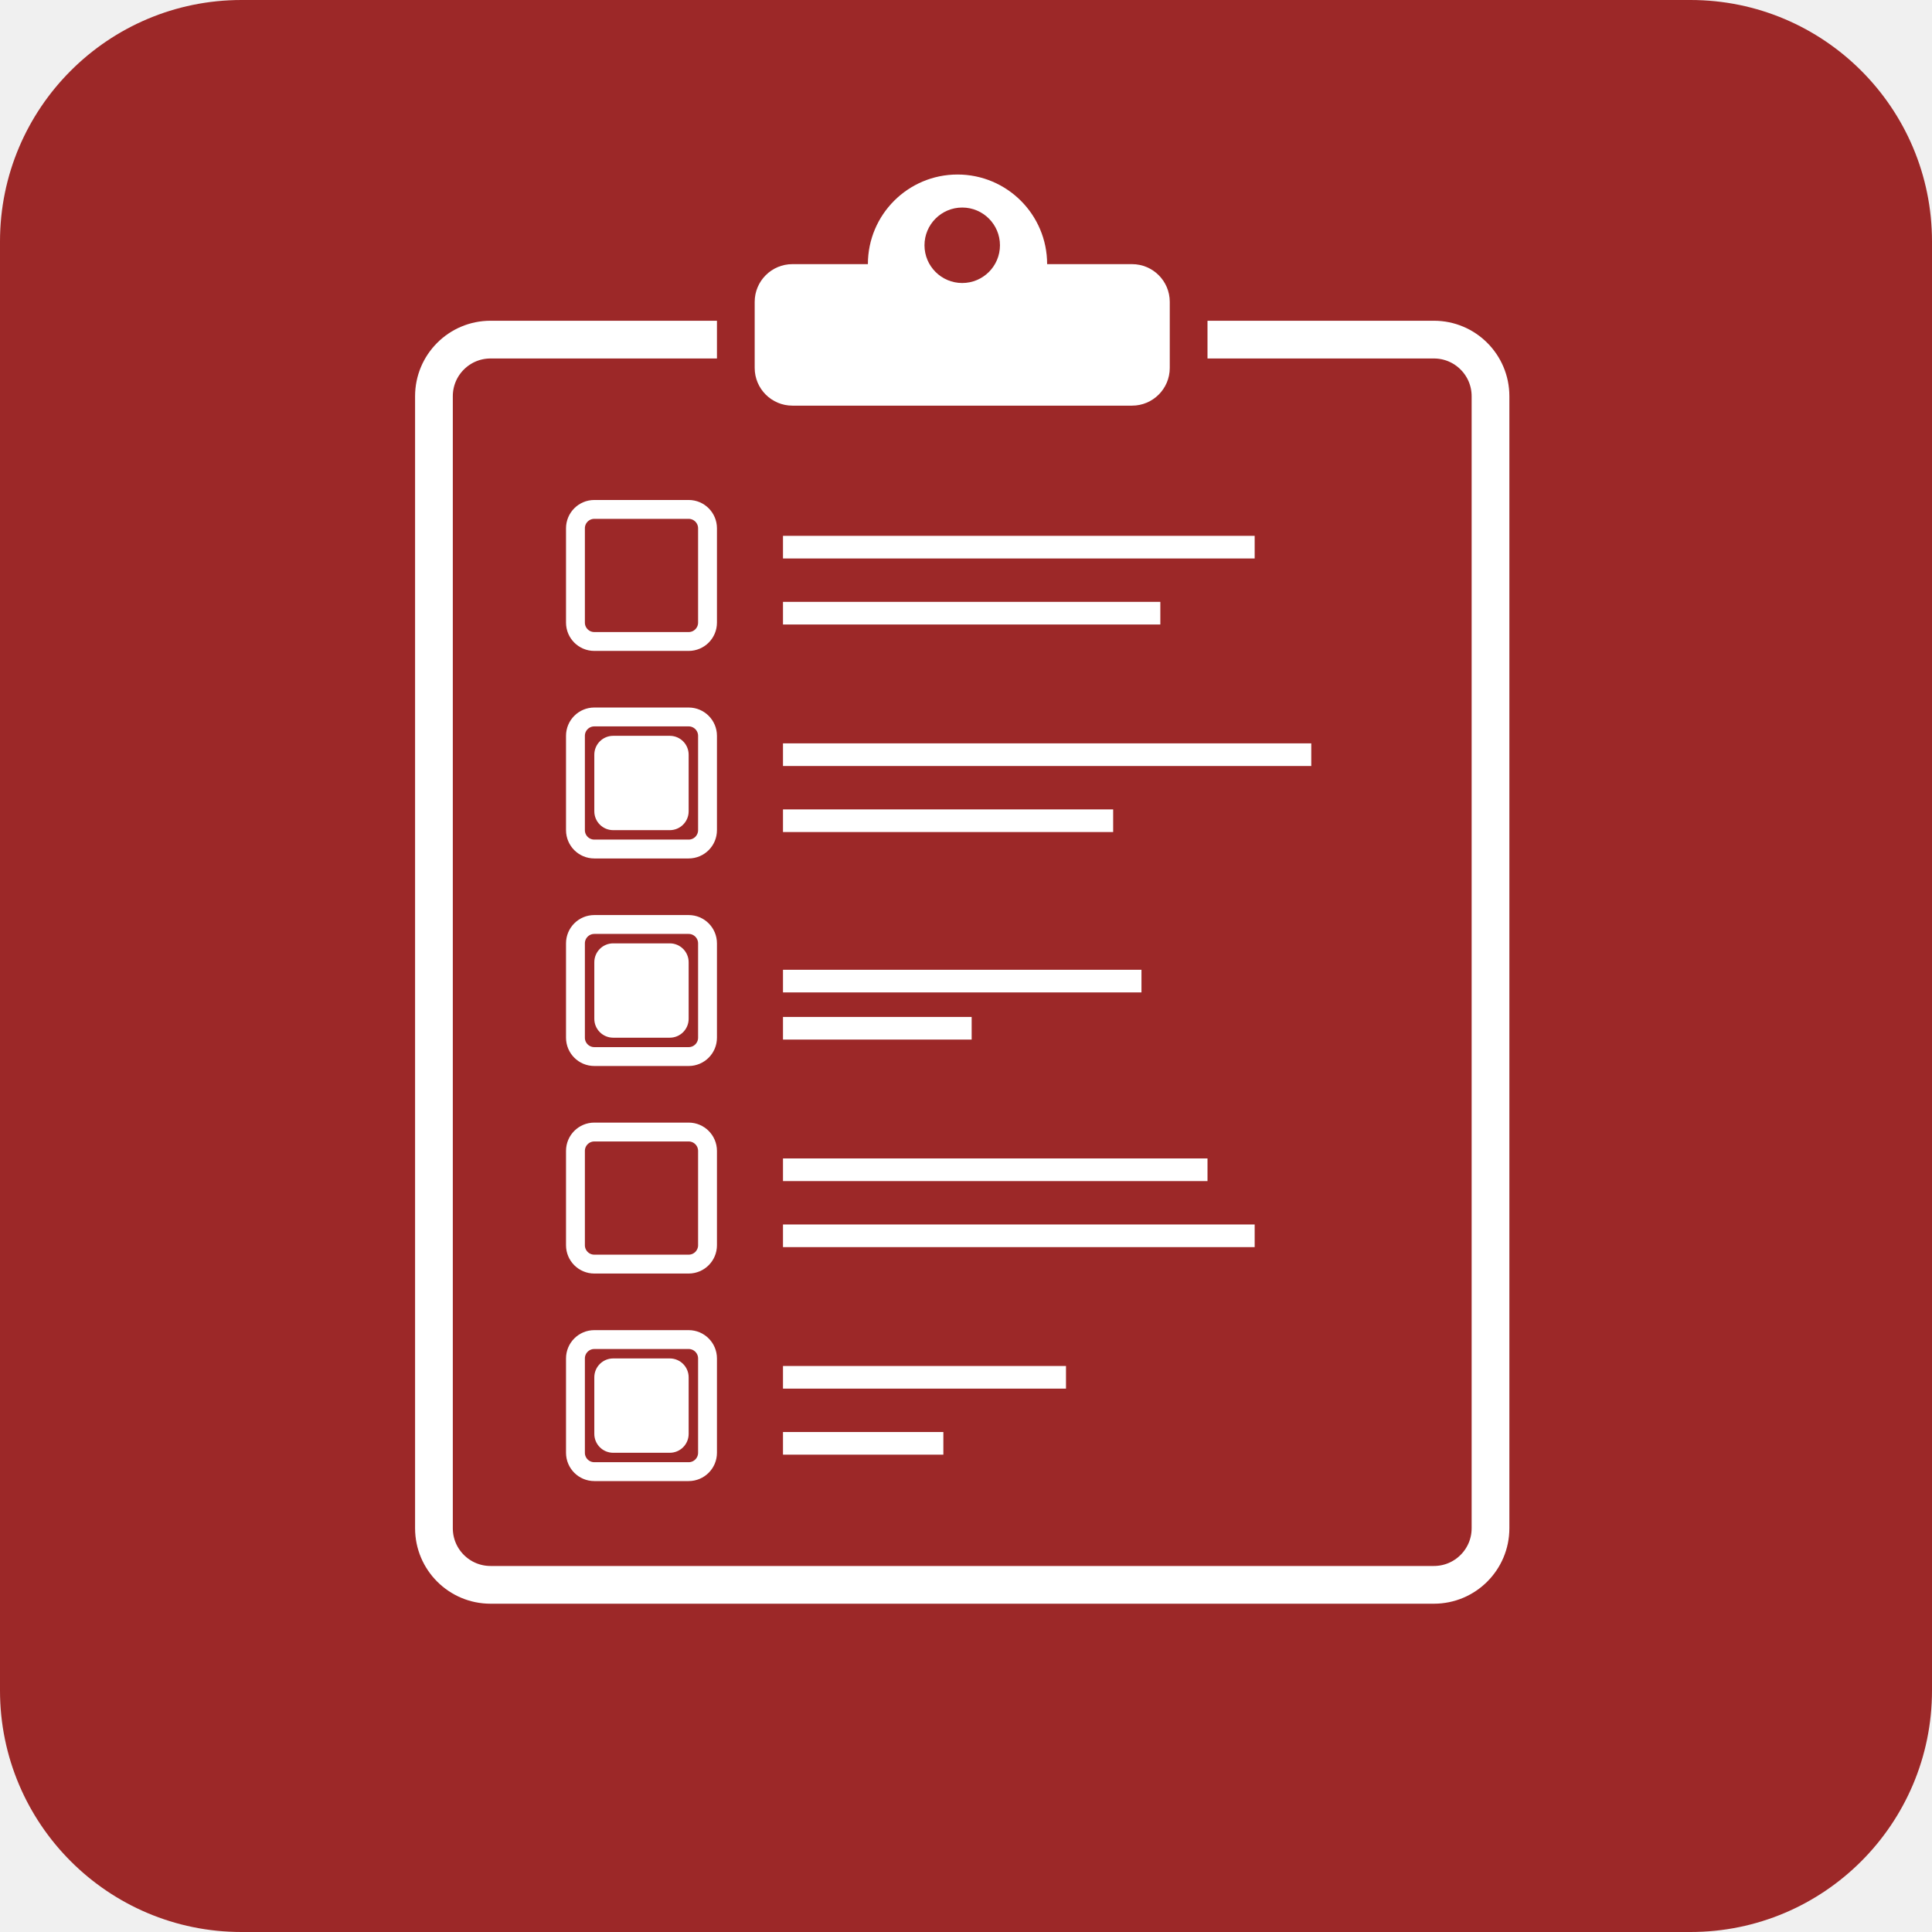
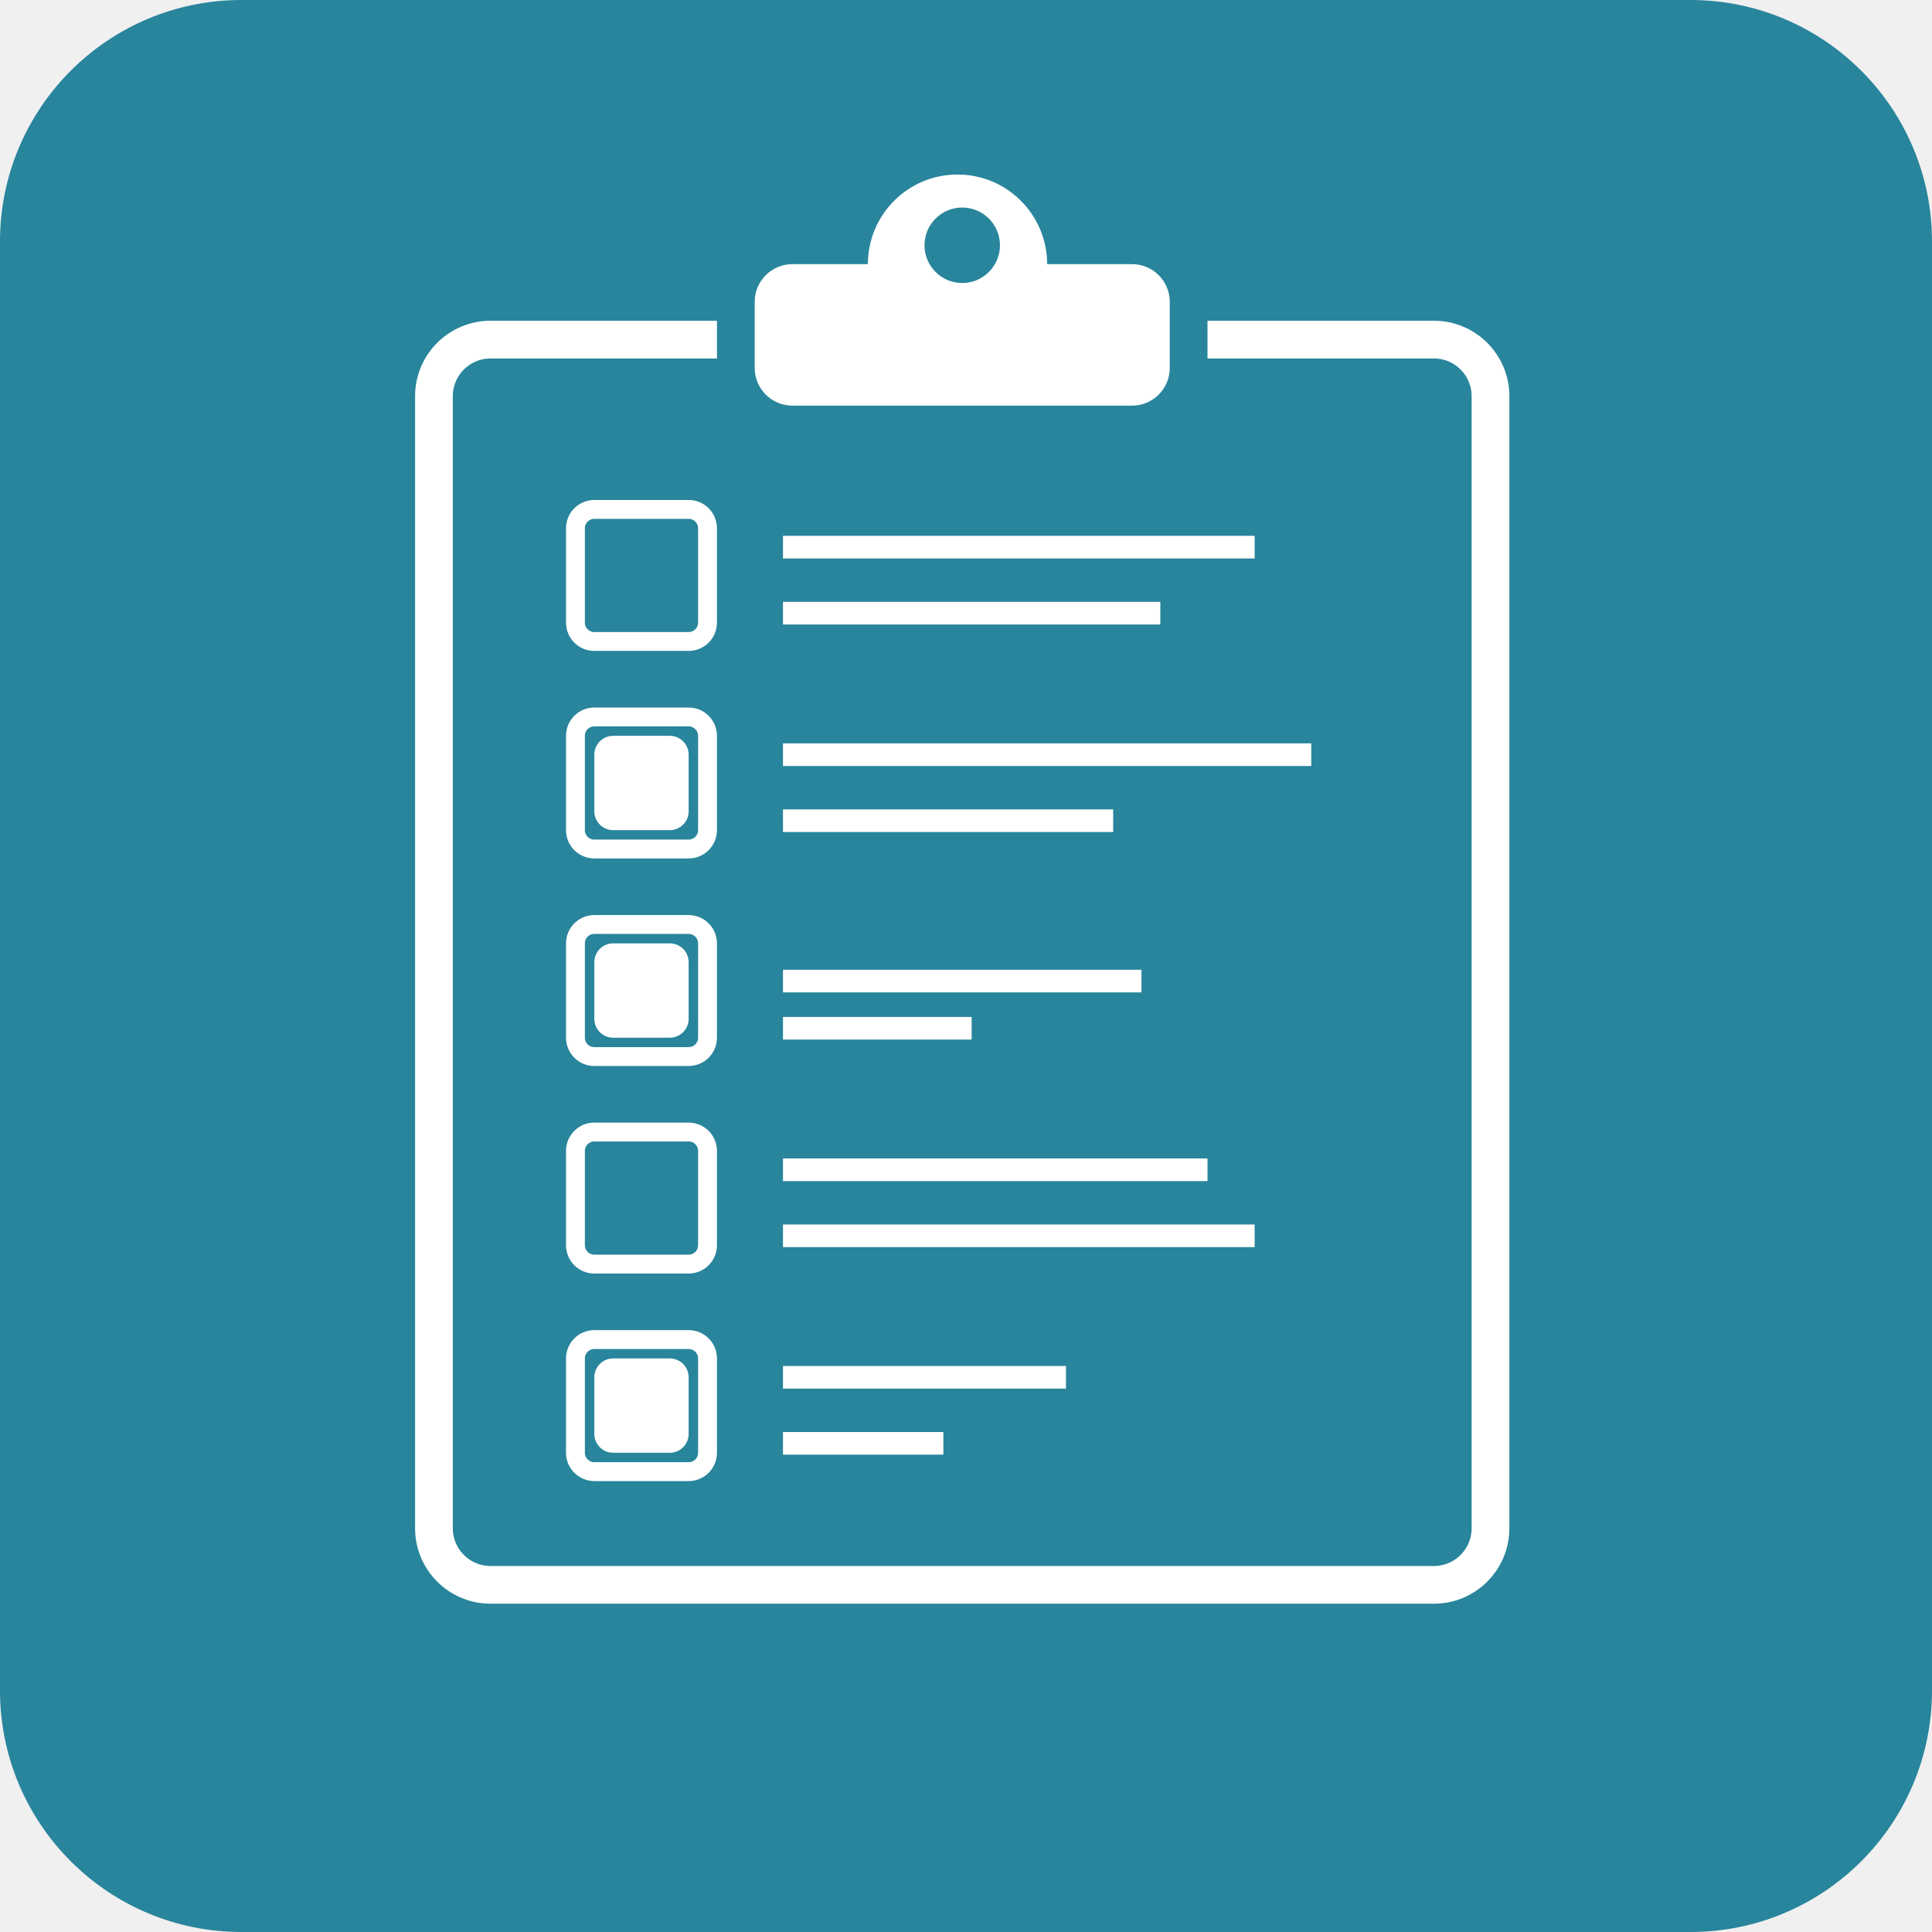
<svg xmlns="http://www.w3.org/2000/svg" width="1024" height="1024" viewBox="0 0 1024 1024" role="img" aria-label="Community Survey App Icon">
-   <style>.fb { fill: #28859c; } .fr { fill: #9c2828; } .pc { fill: #9c2828; }</style>
-   <rect x="0" y="0" width="1024" height="1024" rx="128" ry="128" class="pc" />
+   <style>.cbf { fill: #28859c; }</style>
+   <rect x="0" y="0" width="1024" height="1024" rx="128" ry="128" class="cbf" />
  <g>
    <path d="M 640 180 h 120 a 30 30 0 0 1 30 30 v 600 a 30 30 0 0 1 -30 30 h -500 a 30 30 0 0 1 -30 -30 v -600 a 30 30 0 0 1 30 -30 h 120" stroke="#FFFFFF" stroke-width="20" fill="none" />
    <path d="M 460 140 a 20 20 0 0 1 95 0 h 45 a 20 20 0 0 1 20 20 v 35 a 20 20 0 0 1 -20 20 h -180 a 20 20 0 0 1 -20 -20 v -35 a 20 20 0 0 1 20 -20 z" stroke="none" fill="#FFFFFF" />
-     <ellipse cx="510" cy="130" rx="20" ry="20" stroke="none" class="pc" />
+     <ellipse cx="510" cy="130" rx="20" ry="20" stroke="none" class="cbf" />
  </g>
  <g>
    <path d="M 315 270 h 50 a 10 10 0 0 1 10 10 v 50 a 10 10 0 0 1 -10 10 h -50 a 10 10 0 0 1 -10 -10 v -50 a 10 10 0 0 1 10 -10" stroke="#FFFFFF" stroke-width="10" fill="none" />
    <path d="M 415 290 h 250" stroke="#FFFFFF" stroke-width="12" fill="none" />
    <path d="M 415 325 h 200" stroke="#FFFFFF" stroke-width="12" fill="none" />
  </g>
  <g>
    <path d="M 315 380 h 50 a 10 10 0 0 1 10 10 v 50 a 10 10 0 0 1 -10 10 h -50 a 10 10 0 0 1 -10 -10 v -50 a 10 10 0 0 1 10 -10" stroke="#FFFFFF" stroke-width="10" fill="none" />
    <path d="M 325 390 h 30 a 10 10 0 0 1 10 10 v 30 a 10 10 0 0 1 -10 10 h -30 a 10 10 0 0 1 -10 -10 v -30 a 10 10 0 0 1 10 -10" stroke="none" fill="#FFFFFF" />
    <path d="M 415 400 h 280" stroke="#FFFFFF" stroke-width="12" fill="none" />
    <path d="M 415 435 h 175" stroke="#FFFFFF" stroke-width="12" fill="none" />
  </g>
  <g>
    <path d="M 315 490 h 50 a 10 10 0 0 1 10 10 v 50 a 10 10 0 0 1 -10 10 h -50 a 10 10 0 0 1 -10 -10 v -50 a 10 10 0 0 1 10 -10" stroke="#FFFFFF" stroke-width="10" fill="none" />
    <path d="M 325 500 h 30 a 10 10 0 0 1 10 10 v 30 a 10 10 0 0 1 -10 10 h -30 a 10 10 0 0 1 -10 -10 v -30 a 10 10 0 0 1 10 -10" stroke="none" fill="#FFFFFF" />
    <path d="M 415 520 h 190" stroke="#FFFFFF" stroke-width="12" fill="none" />
    <path d="M 415 545 h 100" stroke="#FFFFFF" stroke-width="12" fill="none" />
  </g>
  <g>
    <path d="M 315 600 h 50 a 10 10 0 0 1 10 10 v 50 a 10 10 0 0 1 -10 10 h -50 a 10 10 0 0 1 -10 -10 v -50 a 10 10 0 0 1 10 -10" stroke="#FFFFFF" stroke-width="10" fill="none" />
    <path d="M 415 620 h 225" stroke="#FFFFFF" stroke-width="12" fill="none" />
    <path d="M 415 655 h 250" stroke="#FFFFFF" stroke-width="12" fill="none" />
  </g>
  <g>
    <path d="M 315 710 h 50 a 10 10 0 0 1 10 10 v 50 a 10 10 0 0 1 -10 10 h -50 a 10 10 0 0 1 -10 -10 v -50 a 10 10 0 0 1 10 -10" stroke="#FFFFFF" stroke-width="10" fill="none" />
    <path d="M 325 720 h 30 a 10 10 0 0 1 10 10 v 30 a 10 10 0 0 1 -10 10 h -30 a 10 10 0 0 1 -10 -10 v -30 a 10 10 0 0 1 10 -10" stroke="none" fill="#FFFFFF" />
    <path d="M 415 730 h 150" stroke="#FFFFFF" stroke-width="12" fill="none" />
    <path d="M 415 765 h 85" stroke="#FFFFFF" stroke-width="12" fill="none" />
  </g>
</svg>
